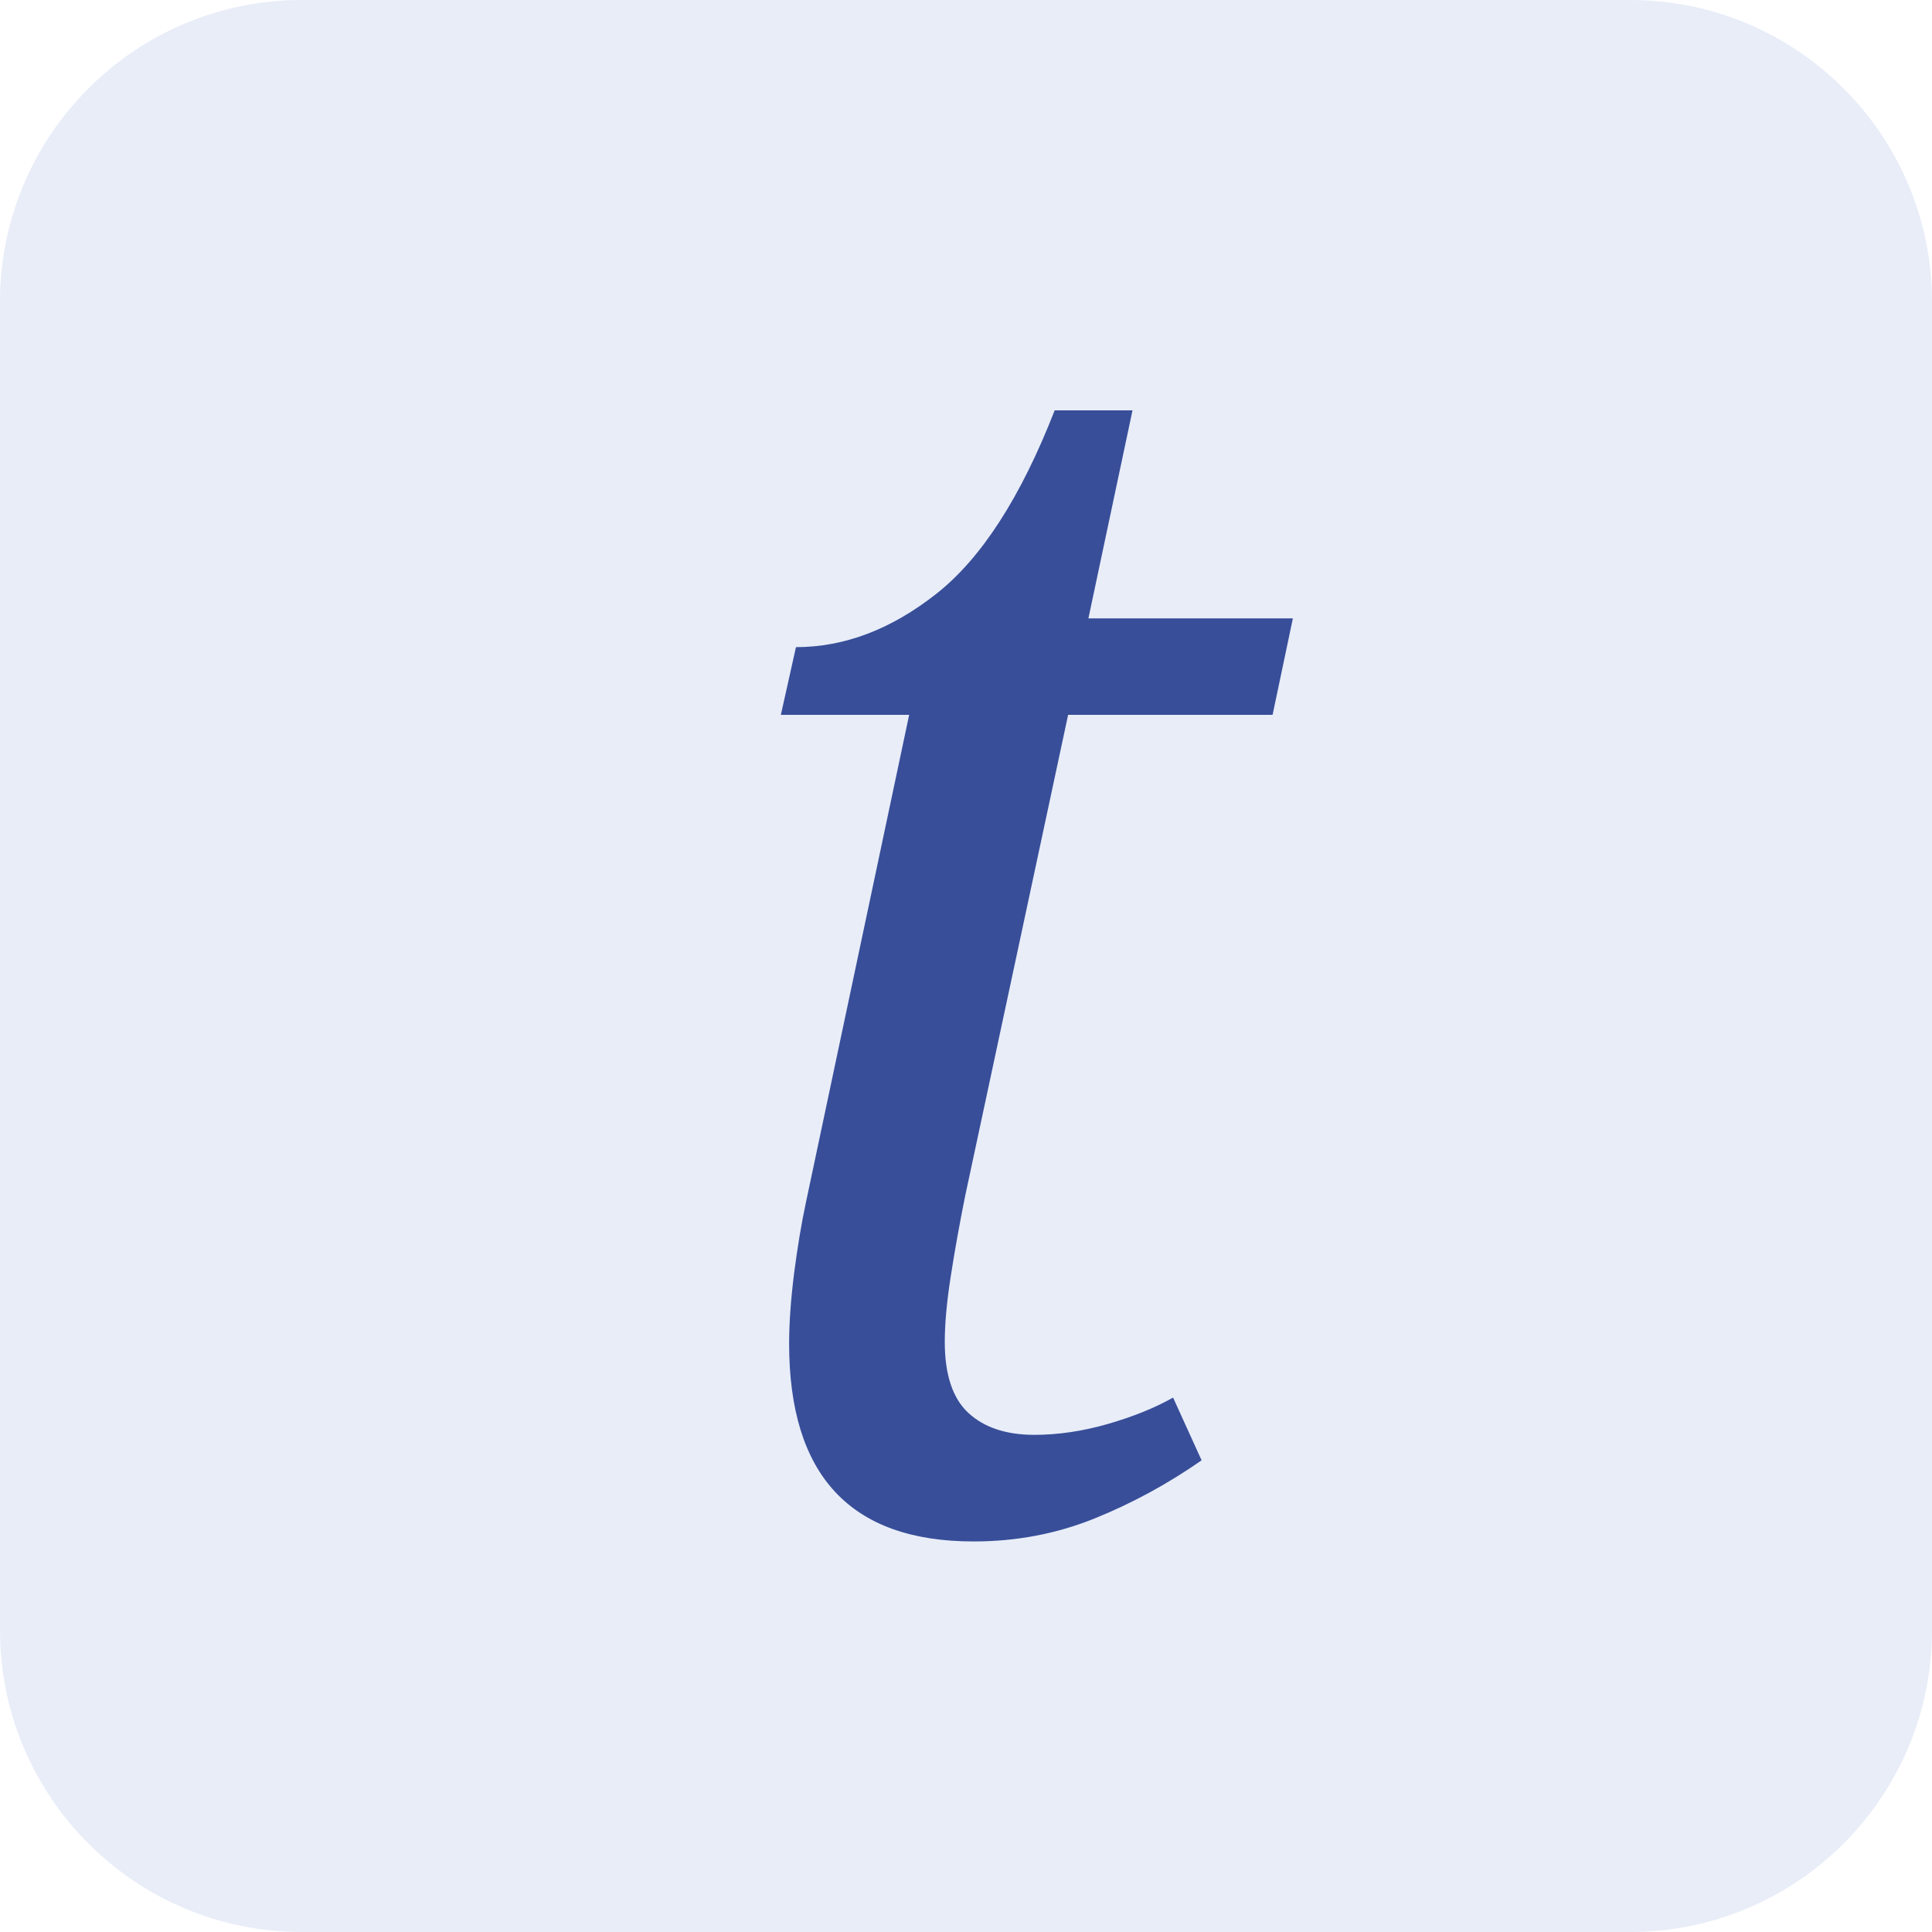
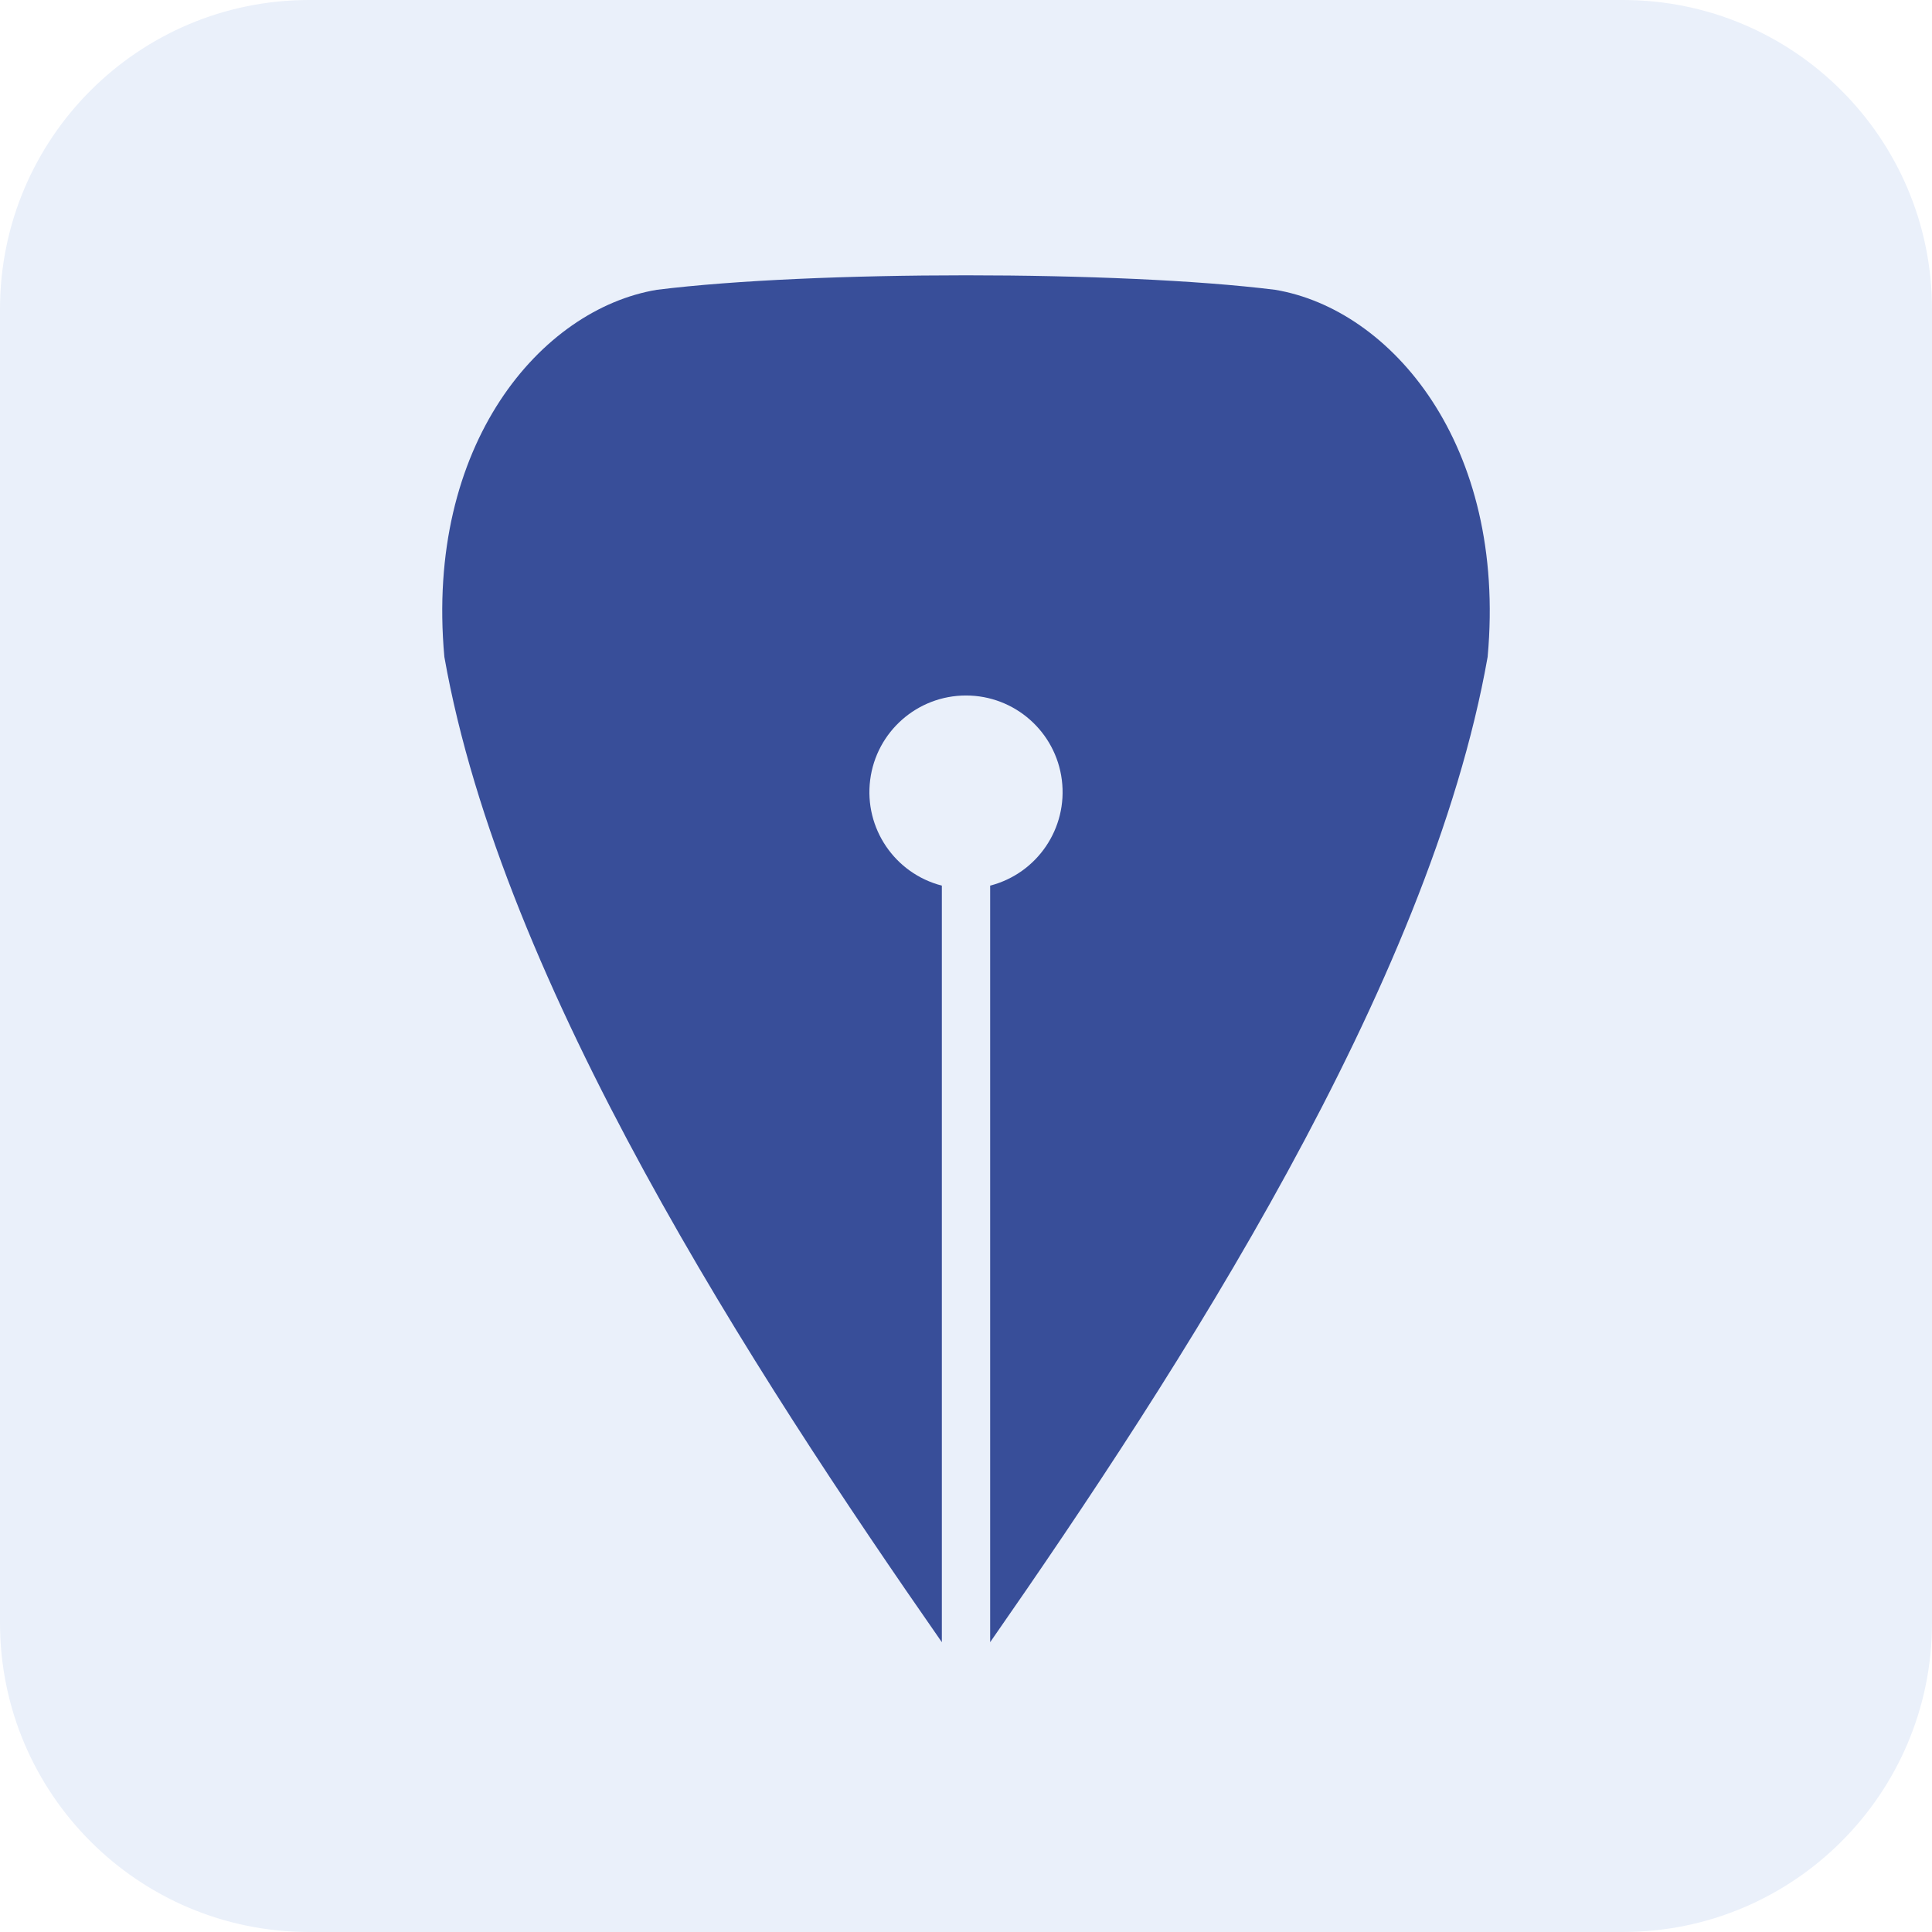
- <svg xmlns="http://www.w3.org/2000/svg" width="128" height="128" viewBox="0 0 128 128" role="img" aria-labelledby="title">
-   <rect width="128" height="128" rx="20" fill="#e8edf8" />
-   <text x="44" y="101" fill="#384e99" font-family="Georgia, serif" font-size="112" font-style="italic">
-     t
-   </text>
+ <svg xmlns="http://www.w3.org/2000/svg" width="128" height="128" viewBox="0 0 100 100" role="img" aria-labelledby="title">
+   <rect width="100" height="100" rx="16" fill="#eaf0fa" />
+   <path fill="#384e99" transform="translate(0 -5)" d="M 34 20        C 42 19, 58 19, 66 20        C 72 21, 78 28, 77 39        C 74 56, 61 76, 51.25 90        V 50.84        A 5 5 0 1 0 48.75 50.84        V 90        C 39 76, 26 56, 23 39        C 22 28, 28 21, 34 20 Z" />
</svg>
